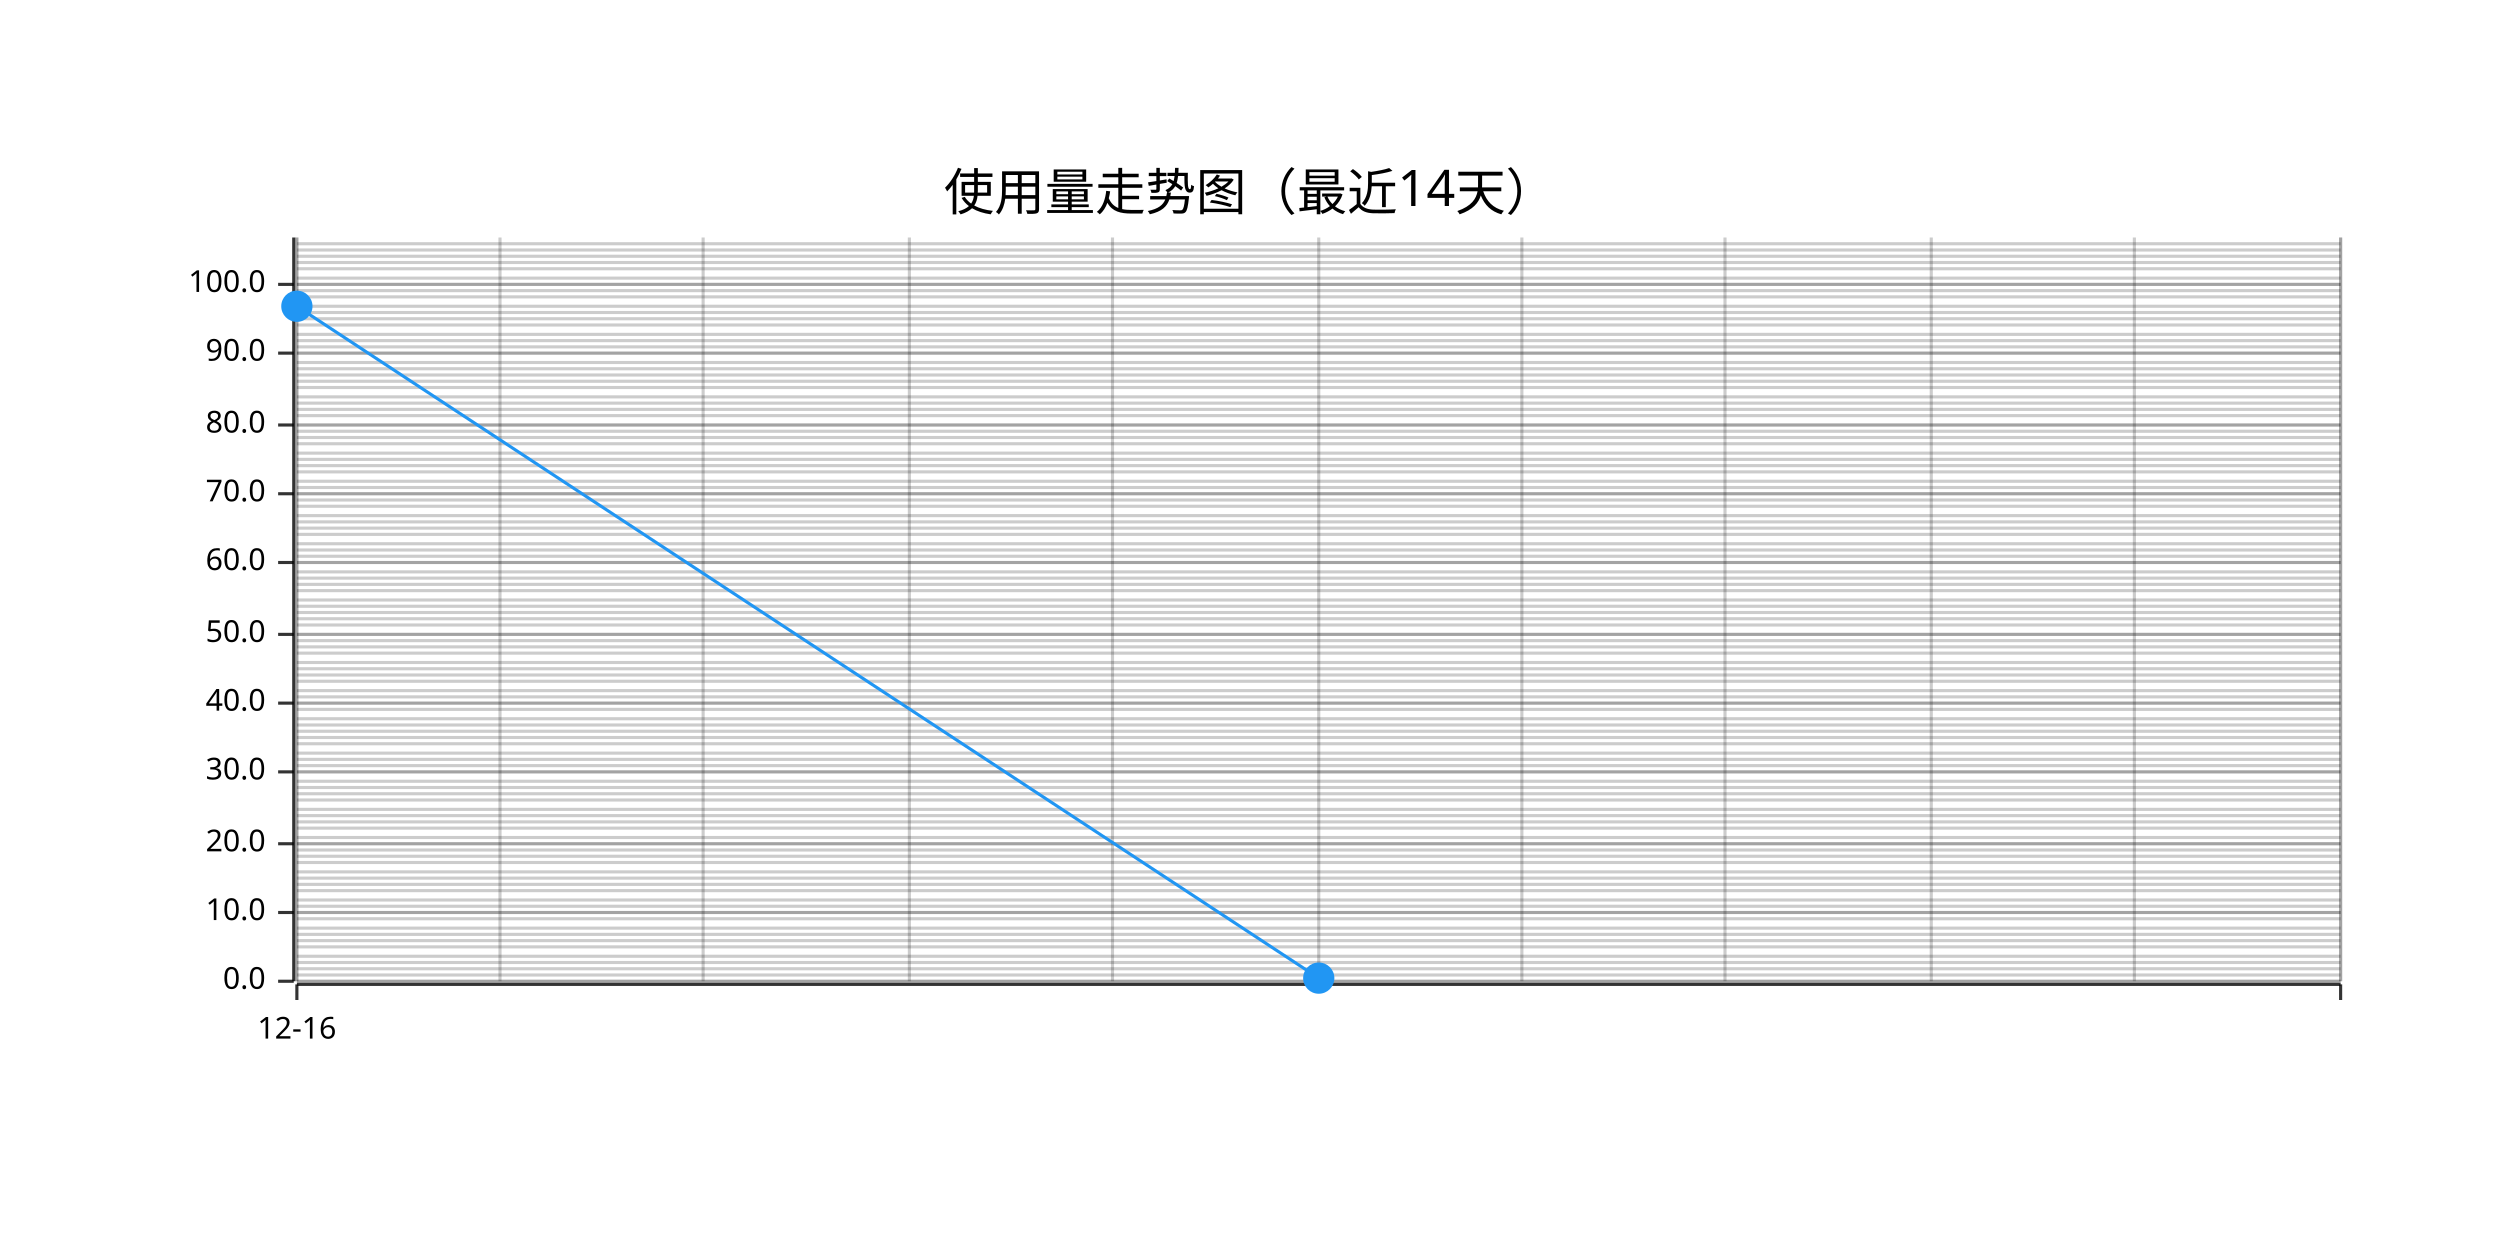
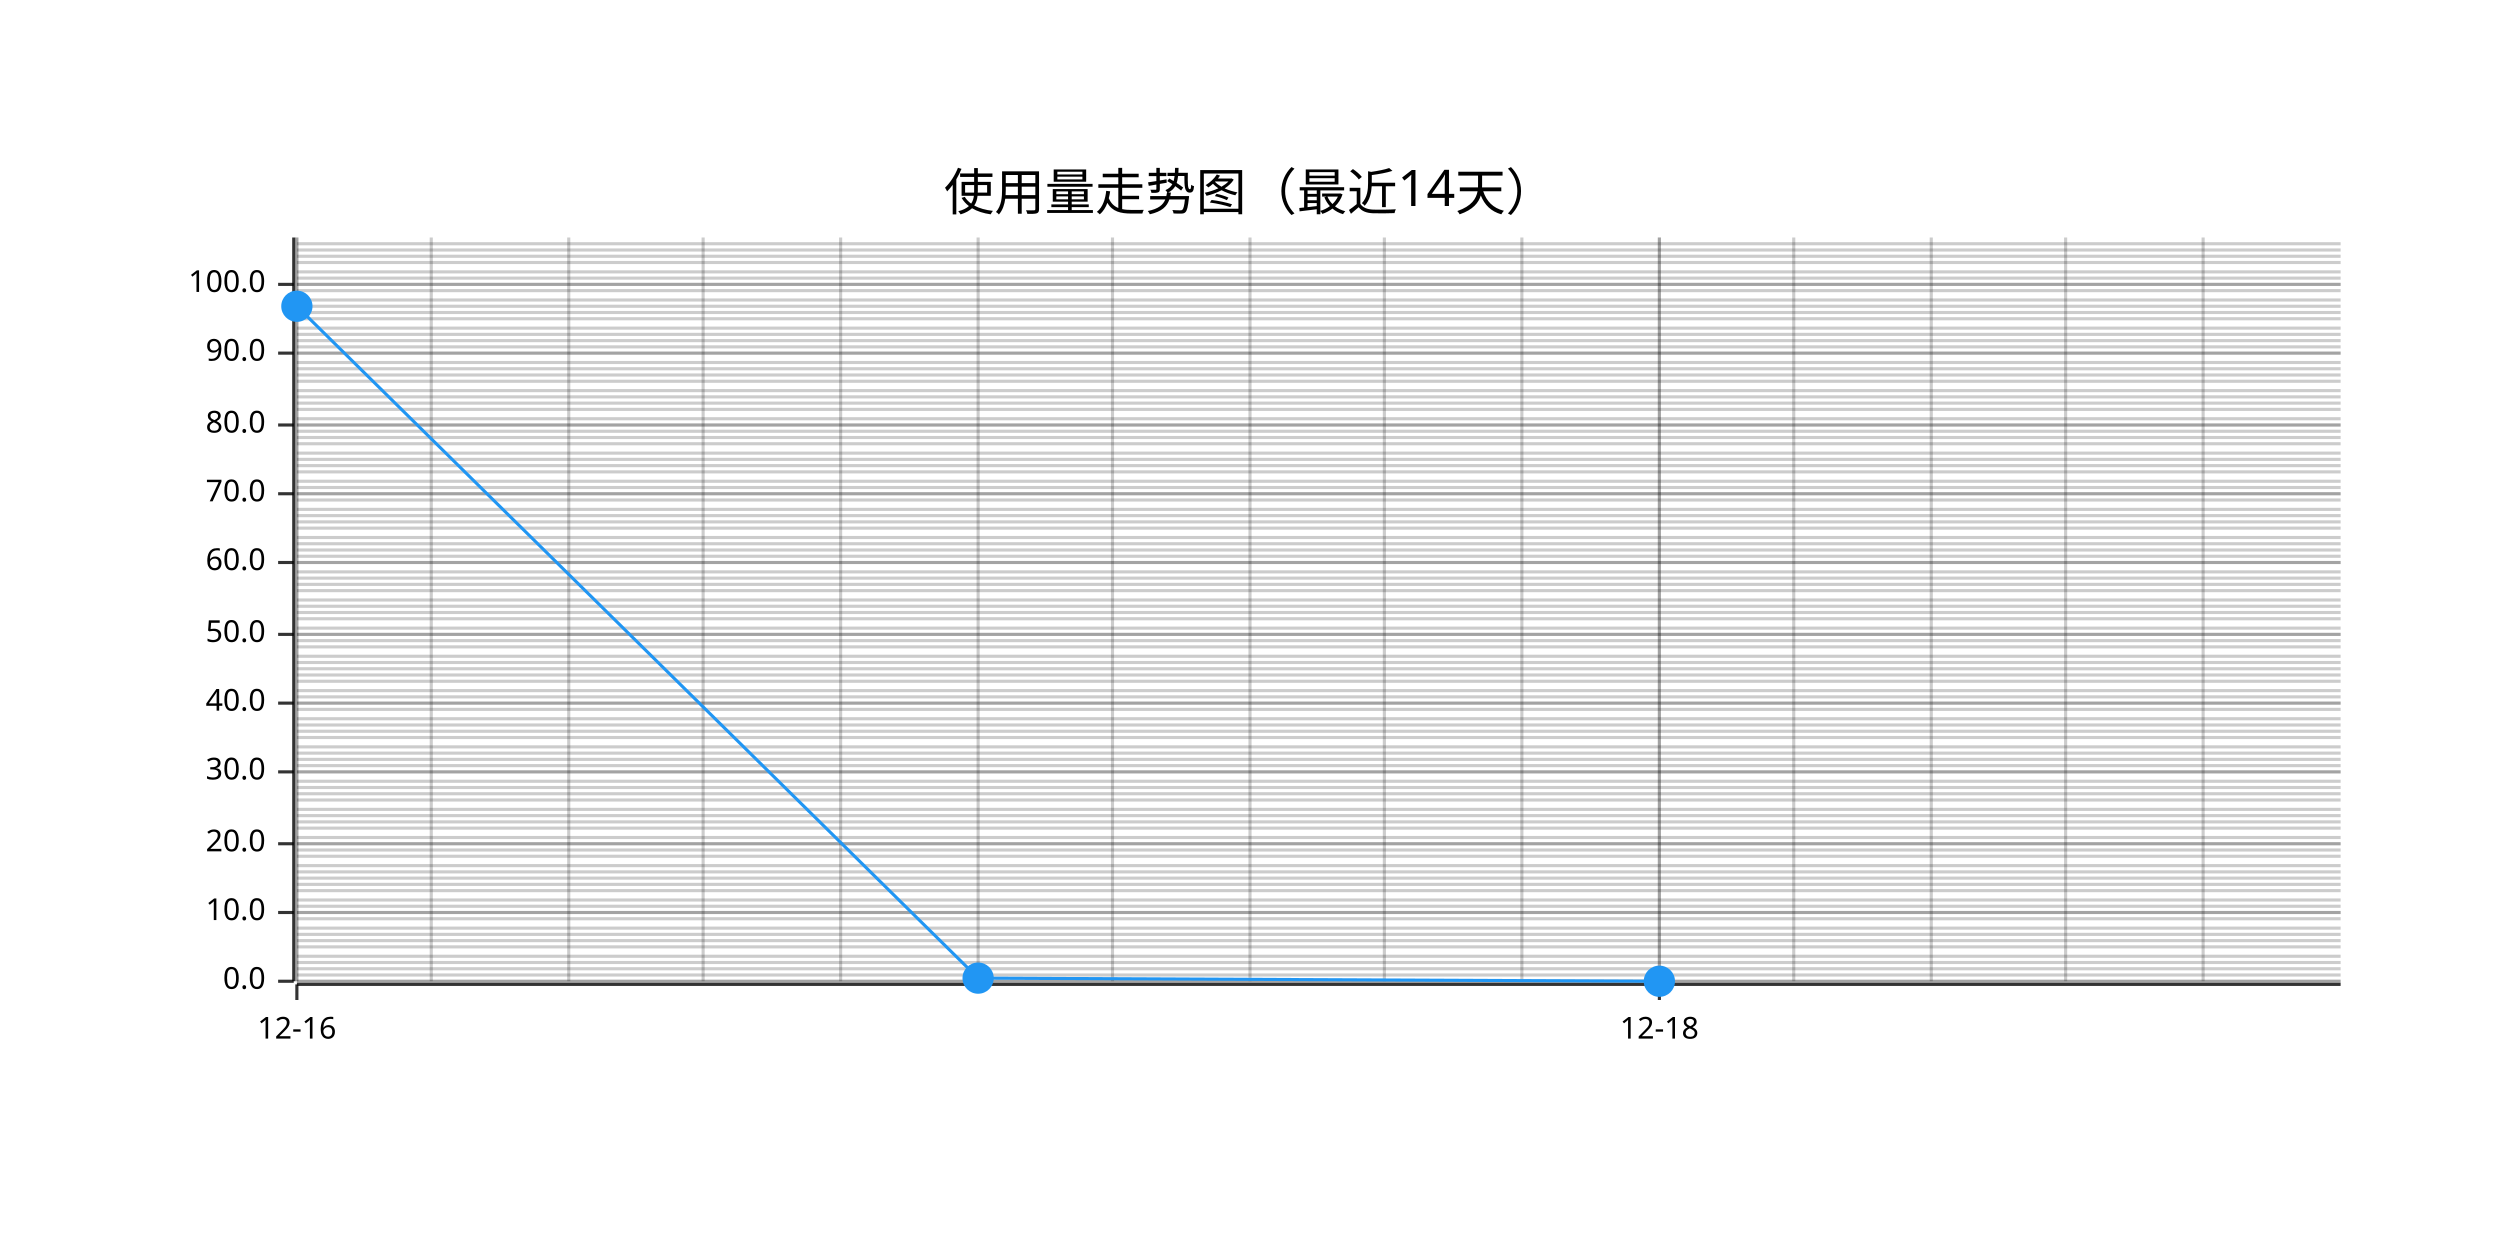
<svg xmlns="http://www.w3.org/2000/svg" width="800" height="400" viewBox="0 0 800 400">
  <rect x="0" y="0" width="800" height="400" opacity="1" fill="#FFFFFF" stroke="none" />
  <text x="400" y="55" dy="0.76em" text-anchor="middle" font-family="sans-serif" font-size="16.129" opacity="1" fill="#000000">
使用量走势图（最近14天）
</text>
  <line opacity="0.2" stroke="#000000" stroke-width="1" x1="95" y1="314" x2="95" y2="76" />
-   <line opacity="0.2" stroke="#000000" stroke-width="1" x1="160" y1="314" x2="160" y2="76" />
+   <line opacity="0.2" stroke="#000000" stroke-width="1" x1="138" y1="314" x2="138" y2="76" />
+   <line opacity="0.2" stroke="#000000" stroke-width="1" x1="182" y1="314" x2="182" y2="76" />
  <line opacity="0.2" stroke="#000000" stroke-width="1" x1="225" y1="314" x2="225" y2="76" />
-   <line opacity="0.2" stroke="#000000" stroke-width="1" x1="291" y1="314" x2="291" y2="76" />
+   <line opacity="0.2" stroke="#000000" stroke-width="1" x1="269" y1="314" x2="269" y2="76" />
+   <line opacity="0.2" stroke="#000000" stroke-width="1" x1="313" y1="314" x2="313" y2="76" />
  <line opacity="0.2" stroke="#000000" stroke-width="1" x1="356" y1="314" x2="356" y2="76" />
-   <line opacity="0.2" stroke="#000000" stroke-width="1" x1="422" y1="314" x2="422" y2="76" />
+   <line opacity="0.2" stroke="#000000" stroke-width="1" x1="400" y1="314" x2="400" y2="76" />
+   <line opacity="0.2" stroke="#000000" stroke-width="1" x1="443" y1="314" x2="443" y2="76" />
  <line opacity="0.2" stroke="#000000" stroke-width="1" x1="487" y1="314" x2="487" y2="76" />
-   <line opacity="0.2" stroke="#000000" stroke-width="1" x1="552" y1="314" x2="552" y2="76" />
+   <line opacity="0.2" stroke="#000000" stroke-width="1" x1="531" y1="314" x2="531" y2="76" />
+   <line opacity="0.2" stroke="#000000" stroke-width="1" x1="574" y1="314" x2="574" y2="76" />
  <line opacity="0.2" stroke="#000000" stroke-width="1" x1="618" y1="314" x2="618" y2="76" />
-   <line opacity="0.2" stroke="#000000" stroke-width="1" x1="683" y1="314" x2="683" y2="76" />
-   <line opacity="0.2" stroke="#000000" stroke-width="1" x1="749" y1="314" x2="749" y2="76" />
+   <line opacity="0.2" stroke="#000000" stroke-width="1" x1="661" y1="314" x2="661" y2="76" />
+   <line opacity="0.2" stroke="#000000" stroke-width="1" x1="705" y1="314" x2="705" y2="76" />
  <line opacity="0.2" stroke="#000000" stroke-width="1" x1="95" y1="314" x2="749" y2="314" />
  <line opacity="0.2" stroke="#000000" stroke-width="1" x1="95" y1="312" x2="749" y2="312" />
  <line opacity="0.2" stroke="#000000" stroke-width="1" x1="95" y1="310" x2="749" y2="310" />
  <line opacity="0.2" stroke="#000000" stroke-width="1" x1="95" y1="308" x2="749" y2="308" />
  <line opacity="0.2" stroke="#000000" stroke-width="1" x1="95" y1="306" x2="749" y2="306" />
  <line opacity="0.2" stroke="#000000" stroke-width="1" x1="95" y1="303" x2="749" y2="303" />
  <line opacity="0.2" stroke="#000000" stroke-width="1" x1="95" y1="301" x2="749" y2="301" />
  <line opacity="0.2" stroke="#000000" stroke-width="1" x1="95" y1="299" x2="749" y2="299" />
  <line opacity="0.2" stroke="#000000" stroke-width="1" x1="95" y1="297" x2="749" y2="297" />
  <line opacity="0.2" stroke="#000000" stroke-width="1" x1="95" y1="294" x2="749" y2="294" />
  <line opacity="0.2" stroke="#000000" stroke-width="1" x1="95" y1="292" x2="749" y2="292" />
  <line opacity="0.2" stroke="#000000" stroke-width="1" x1="95" y1="290" x2="749" y2="290" />
  <line opacity="0.2" stroke="#000000" stroke-width="1" x1="95" y1="288" x2="749" y2="288" />
  <line opacity="0.2" stroke="#000000" stroke-width="1" x1="95" y1="285" x2="749" y2="285" />
  <line opacity="0.2" stroke="#000000" stroke-width="1" x1="95" y1="283" x2="749" y2="283" />
  <line opacity="0.2" stroke="#000000" stroke-width="1" x1="95" y1="281" x2="749" y2="281" />
  <line opacity="0.2" stroke="#000000" stroke-width="1" x1="95" y1="279" x2="749" y2="279" />
-   <line opacity="0.2" stroke="#000000" stroke-width="1" x1="95" y1="276" x2="749" y2="276" />
+   <line opacity="0.2" stroke="#000000" stroke-width="1" x1="95" y1="277" x2="749" y2="277" />
  <line opacity="0.2" stroke="#000000" stroke-width="1" x1="95" y1="274" x2="749" y2="274" />
  <line opacity="0.2" stroke="#000000" stroke-width="1" x1="95" y1="272" x2="749" y2="272" />
  <line opacity="0.2" stroke="#000000" stroke-width="1" x1="95" y1="270" x2="749" y2="270" />
  <line opacity="0.2" stroke="#000000" stroke-width="1" x1="95" y1="268" x2="749" y2="268" />
  <line opacity="0.2" stroke="#000000" stroke-width="1" x1="95" y1="265" x2="749" y2="265" />
  <line opacity="0.2" stroke="#000000" stroke-width="1" x1="95" y1="263" x2="749" y2="263" />
  <line opacity="0.2" stroke="#000000" stroke-width="1" x1="95" y1="261" x2="749" y2="261" />
  <line opacity="0.2" stroke="#000000" stroke-width="1" x1="95" y1="259" x2="749" y2="259" />
  <line opacity="0.2" stroke="#000000" stroke-width="1" x1="95" y1="256" x2="749" y2="256" />
  <line opacity="0.2" stroke="#000000" stroke-width="1" x1="95" y1="254" x2="749" y2="254" />
  <line opacity="0.2" stroke="#000000" stroke-width="1" x1="95" y1="252" x2="749" y2="252" />
  <line opacity="0.2" stroke="#000000" stroke-width="1" x1="95" y1="250" x2="749" y2="250" />
  <line opacity="0.2" stroke="#000000" stroke-width="1" x1="95" y1="247" x2="749" y2="247" />
  <line opacity="0.2" stroke="#000000" stroke-width="1" x1="95" y1="245" x2="749" y2="245" />
  <line opacity="0.2" stroke="#000000" stroke-width="1" x1="95" y1="243" x2="749" y2="243" />
  <line opacity="0.2" stroke="#000000" stroke-width="1" x1="95" y1="241" x2="749" y2="241" />
-   <line opacity="0.2" stroke="#000000" stroke-width="1" x1="95" y1="238" x2="749" y2="238" />
+   <line opacity="0.2" stroke="#000000" stroke-width="1" x1="95" y1="239" x2="749" y2="239" />
  <line opacity="0.2" stroke="#000000" stroke-width="1" x1="95" y1="236" x2="749" y2="236" />
  <line opacity="0.2" stroke="#000000" stroke-width="1" x1="95" y1="234" x2="749" y2="234" />
  <line opacity="0.2" stroke="#000000" stroke-width="1" x1="95" y1="232" x2="749" y2="232" />
  <line opacity="0.2" stroke="#000000" stroke-width="1" x1="95" y1="230" x2="749" y2="230" />
  <line opacity="0.2" stroke="#000000" stroke-width="1" x1="95" y1="227" x2="749" y2="227" />
  <line opacity="0.2" stroke="#000000" stroke-width="1" x1="95" y1="225" x2="749" y2="225" />
  <line opacity="0.2" stroke="#000000" stroke-width="1" x1="95" y1="223" x2="749" y2="223" />
  <line opacity="0.2" stroke="#000000" stroke-width="1" x1="95" y1="221" x2="749" y2="221" />
  <line opacity="0.2" stroke="#000000" stroke-width="1" x1="95" y1="218" x2="749" y2="218" />
  <line opacity="0.2" stroke="#000000" stroke-width="1" x1="95" y1="216" x2="749" y2="216" />
  <line opacity="0.2" stroke="#000000" stroke-width="1" x1="95" y1="214" x2="749" y2="214" />
  <line opacity="0.2" stroke="#000000" stroke-width="1" x1="95" y1="212" x2="749" y2="212" />
-   <line opacity="0.2" stroke="#000000" stroke-width="1" x1="95" y1="209" x2="749" y2="209" />
+   <line opacity="0.2" stroke="#000000" stroke-width="1" x1="95" y1="210" x2="749" y2="210" />
  <line opacity="0.2" stroke="#000000" stroke-width="1" x1="95" y1="207" x2="749" y2="207" />
  <line opacity="0.2" stroke="#000000" stroke-width="1" x1="95" y1="205" x2="749" y2="205" />
  <line opacity="0.2" stroke="#000000" stroke-width="1" x1="95" y1="203" x2="749" y2="203" />
-   <line opacity="0.2" stroke="#000000" stroke-width="1" x1="95" y1="200" x2="749" y2="200" />
+   <line opacity="0.2" stroke="#000000" stroke-width="1" x1="95" y1="201" x2="749" y2="201" />
  <line opacity="0.2" stroke="#000000" stroke-width="1" x1="95" y1="198" x2="749" y2="198" />
  <line opacity="0.2" stroke="#000000" stroke-width="1" x1="95" y1="196" x2="749" y2="196" />
  <line opacity="0.2" stroke="#000000" stroke-width="1" x1="95" y1="194" x2="749" y2="194" />
  <line opacity="0.2" stroke="#000000" stroke-width="1" x1="95" y1="192" x2="749" y2="192" />
  <line opacity="0.2" stroke="#000000" stroke-width="1" x1="95" y1="189" x2="749" y2="189" />
  <line opacity="0.2" stroke="#000000" stroke-width="1" x1="95" y1="187" x2="749" y2="187" />
  <line opacity="0.2" stroke="#000000" stroke-width="1" x1="95" y1="185" x2="749" y2="185" />
  <line opacity="0.2" stroke="#000000" stroke-width="1" x1="95" y1="183" x2="749" y2="183" />
  <line opacity="0.2" stroke="#000000" stroke-width="1" x1="95" y1="180" x2="749" y2="180" />
  <line opacity="0.2" stroke="#000000" stroke-width="1" x1="95" y1="178" x2="749" y2="178" />
  <line opacity="0.2" stroke="#000000" stroke-width="1" x1="95" y1="176" x2="749" y2="176" />
  <line opacity="0.2" stroke="#000000" stroke-width="1" x1="95" y1="174" x2="749" y2="174" />
-   <line opacity="0.2" stroke="#000000" stroke-width="1" x1="95" y1="171" x2="749" y2="171" />
+   <line opacity="0.2" stroke="#000000" stroke-width="1" x1="95" y1="172" x2="749" y2="172" />
  <line opacity="0.2" stroke="#000000" stroke-width="1" x1="95" y1="169" x2="749" y2="169" />
  <line opacity="0.2" stroke="#000000" stroke-width="1" x1="95" y1="167" x2="749" y2="167" />
  <line opacity="0.2" stroke="#000000" stroke-width="1" x1="95" y1="165" x2="749" y2="165" />
-   <line opacity="0.2" stroke="#000000" stroke-width="1" x1="95" y1="162" x2="749" y2="162" />
+   <line opacity="0.2" stroke="#000000" stroke-width="1" x1="95" y1="163" x2="749" y2="163" />
  <line opacity="0.2" stroke="#000000" stroke-width="1" x1="95" y1="160" x2="749" y2="160" />
  <line opacity="0.2" stroke="#000000" stroke-width="1" x1="95" y1="158" x2="749" y2="158" />
  <line opacity="0.2" stroke="#000000" stroke-width="1" x1="95" y1="156" x2="749" y2="156" />
  <line opacity="0.2" stroke="#000000" stroke-width="1" x1="95" y1="154" x2="749" y2="154" />
  <line opacity="0.2" stroke="#000000" stroke-width="1" x1="95" y1="151" x2="749" y2="151" />
  <line opacity="0.2" stroke="#000000" stroke-width="1" x1="95" y1="149" x2="749" y2="149" />
  <line opacity="0.2" stroke="#000000" stroke-width="1" x1="95" y1="147" x2="749" y2="147" />
  <line opacity="0.2" stroke="#000000" stroke-width="1" x1="95" y1="145" x2="749" y2="145" />
  <line opacity="0.2" stroke="#000000" stroke-width="1" x1="95" y1="142" x2="749" y2="142" />
  <line opacity="0.2" stroke="#000000" stroke-width="1" x1="95" y1="140" x2="749" y2="140" />
  <line opacity="0.2" stroke="#000000" stroke-width="1" x1="95" y1="138" x2="749" y2="138" />
  <line opacity="0.2" stroke="#000000" stroke-width="1" x1="95" y1="136" x2="749" y2="136" />
-   <line opacity="0.2" stroke="#000000" stroke-width="1" x1="95" y1="133" x2="749" y2="133" />
+   <line opacity="0.2" stroke="#000000" stroke-width="1" x1="95" y1="134" x2="749" y2="134" />
  <line opacity="0.2" stroke="#000000" stroke-width="1" x1="95" y1="131" x2="749" y2="131" />
  <line opacity="0.2" stroke="#000000" stroke-width="1" x1="95" y1="129" x2="749" y2="129" />
  <line opacity="0.2" stroke="#000000" stroke-width="1" x1="95" y1="127" x2="749" y2="127" />
-   <line opacity="0.2" stroke="#000000" stroke-width="1" x1="95" y1="124" x2="749" y2="124" />
+   <line opacity="0.2" stroke="#000000" stroke-width="1" x1="95" y1="125" x2="749" y2="125" />
  <line opacity="0.2" stroke="#000000" stroke-width="1" x1="95" y1="122" x2="749" y2="122" />
  <line opacity="0.2" stroke="#000000" stroke-width="1" x1="95" y1="120" x2="749" y2="120" />
  <line opacity="0.2" stroke="#000000" stroke-width="1" x1="95" y1="118" x2="749" y2="118" />
  <line opacity="0.2" stroke="#000000" stroke-width="1" x1="95" y1="116" x2="749" y2="116" />
  <line opacity="0.2" stroke="#000000" stroke-width="1" x1="95" y1="113" x2="749" y2="113" />
  <line opacity="0.2" stroke="#000000" stroke-width="1" x1="95" y1="111" x2="749" y2="111" />
  <line opacity="0.2" stroke="#000000" stroke-width="1" x1="95" y1="109" x2="749" y2="109" />
  <line opacity="0.2" stroke="#000000" stroke-width="1" x1="95" y1="107" x2="749" y2="107" />
-   <line opacity="0.2" stroke="#000000" stroke-width="1" x1="95" y1="104" x2="749" y2="104" />
+   <line opacity="0.2" stroke="#000000" stroke-width="1" x1="95" y1="105" x2="749" y2="105" />
  <line opacity="0.2" stroke="#000000" stroke-width="1" x1="95" y1="102" x2="749" y2="102" />
  <line opacity="0.2" stroke="#000000" stroke-width="1" x1="95" y1="100" x2="749" y2="100" />
  <line opacity="0.2" stroke="#000000" stroke-width="1" x1="95" y1="98" x2="749" y2="98" />
-   <line opacity="0.2" stroke="#000000" stroke-width="1" x1="95" y1="95" x2="749" y2="95" />
+   <line opacity="0.2" stroke="#000000" stroke-width="1" x1="95" y1="96" x2="749" y2="96" />
  <line opacity="0.2" stroke="#000000" stroke-width="1" x1="95" y1="93" x2="749" y2="93" />
  <line opacity="0.2" stroke="#000000" stroke-width="1" x1="95" y1="91" x2="749" y2="91" />
  <line opacity="0.2" stroke="#000000" stroke-width="1" x1="95" y1="89" x2="749" y2="89" />
-   <line opacity="0.2" stroke="#000000" stroke-width="1" x1="95" y1="86" x2="749" y2="86" />
+   <line opacity="0.2" stroke="#000000" stroke-width="1" x1="95" y1="87" x2="749" y2="87" />
  <line opacity="0.2" stroke="#000000" stroke-width="1" x1="95" y1="84" x2="749" y2="84" />
  <line opacity="0.2" stroke="#000000" stroke-width="1" x1="95" y1="82" x2="749" y2="82" />
  <line opacity="0.2" stroke="#000000" stroke-width="1" x1="95" y1="80" x2="749" y2="80" />
  <line opacity="0.2" stroke="#000000" stroke-width="1" x1="95" y1="78" x2="749" y2="78" />
  <line opacity="0.2" stroke="#000000" stroke-width="1" x1="95" y1="314" x2="95" y2="76" />
-   <line opacity="0.2" stroke="#000000" stroke-width="1" x1="749" y1="314" x2="749" y2="76" />
+   <line opacity="0.2" stroke="#000000" stroke-width="1" x1="531" y1="314" x2="531" y2="76" />
  <line opacity="0.2" stroke="#000000" stroke-width="1" x1="95" y1="314" x2="749" y2="314" />
  <line opacity="0.2" stroke="#000000" stroke-width="1" x1="95" y1="292" x2="749" y2="292" />
  <line opacity="0.2" stroke="#000000" stroke-width="1" x1="95" y1="270" x2="749" y2="270" />
  <line opacity="0.2" stroke="#000000" stroke-width="1" x1="95" y1="247" x2="749" y2="247" />
  <line opacity="0.2" stroke="#000000" stroke-width="1" x1="95" y1="225" x2="749" y2="225" />
  <line opacity="0.2" stroke="#000000" stroke-width="1" x1="95" y1="203" x2="749" y2="203" />
  <line opacity="0.2" stroke="#000000" stroke-width="1" x1="95" y1="180" x2="749" y2="180" />
  <line opacity="0.2" stroke="#000000" stroke-width="1" x1="95" y1="158" x2="749" y2="158" />
  <line opacity="0.2" stroke="#000000" stroke-width="1" x1="95" y1="136" x2="749" y2="136" />
  <line opacity="0.2" stroke="#000000" stroke-width="1" x1="95" y1="113" x2="749" y2="113" />
  <line opacity="0.2" stroke="#000000" stroke-width="1" x1="95" y1="91" x2="749" y2="91" />
  <polyline fill="none" opacity="0.8" stroke="#000000" stroke-width="1" points="94,76 94,314 " />
  <text x="85" y="314" dy="0.5ex" text-anchor="end" font-family="sans-serif" font-size="9.677" opacity="1" fill="#000000">
0.0
</text>
  <polyline fill="none" opacity="0.8" stroke="#000000" stroke-width="1" points="89,314 94,314 " />
  <text x="85" y="292" dy="0.5ex" text-anchor="end" font-family="sans-serif" font-size="9.677" opacity="1" fill="#000000">
10.0
</text>
  <polyline fill="none" opacity="0.8" stroke="#000000" stroke-width="1" points="89,292 94,292 " />
  <text x="85" y="270" dy="0.5ex" text-anchor="end" font-family="sans-serif" font-size="9.677" opacity="1" fill="#000000">
20.0
</text>
  <polyline fill="none" opacity="0.8" stroke="#000000" stroke-width="1" points="89,270 94,270 " />
  <text x="85" y="247" dy="0.5ex" text-anchor="end" font-family="sans-serif" font-size="9.677" opacity="1" fill="#000000">
30.0
</text>
  <polyline fill="none" opacity="0.8" stroke="#000000" stroke-width="1" points="89,247 94,247 " />
  <text x="85" y="225" dy="0.5ex" text-anchor="end" font-family="sans-serif" font-size="9.677" opacity="1" fill="#000000">
40.0
</text>
  <polyline fill="none" opacity="0.8" stroke="#000000" stroke-width="1" points="89,225 94,225 " />
  <text x="85" y="203" dy="0.5ex" text-anchor="end" font-family="sans-serif" font-size="9.677" opacity="1" fill="#000000">
50.0
</text>
  <polyline fill="none" opacity="0.8" stroke="#000000" stroke-width="1" points="89,203 94,203 " />
  <text x="85" y="180" dy="0.5ex" text-anchor="end" font-family="sans-serif" font-size="9.677" opacity="1" fill="#000000">
60.0
</text>
  <polyline fill="none" opacity="0.8" stroke="#000000" stroke-width="1" points="89,180 94,180 " />
  <text x="85" y="158" dy="0.5ex" text-anchor="end" font-family="sans-serif" font-size="9.677" opacity="1" fill="#000000">
70.0
</text>
  <polyline fill="none" opacity="0.8" stroke="#000000" stroke-width="1" points="89,158 94,158 " />
  <text x="85" y="136" dy="0.5ex" text-anchor="end" font-family="sans-serif" font-size="9.677" opacity="1" fill="#000000">
80.0
</text>
  <polyline fill="none" opacity="0.8" stroke="#000000" stroke-width="1" points="89,136 94,136 " />
  <text x="85" y="113" dy="0.5ex" text-anchor="end" font-family="sans-serif" font-size="9.677" opacity="1" fill="#000000">
90.0
</text>
  <polyline fill="none" opacity="0.8" stroke="#000000" stroke-width="1" points="89,113 94,113 " />
  <text x="85" y="91" dy="0.5ex" text-anchor="end" font-family="sans-serif" font-size="9.677" opacity="1" fill="#000000">
100.0
</text>
  <polyline fill="none" opacity="0.8" stroke="#000000" stroke-width="1" points="89,91 94,91 " />
  <polyline fill="none" opacity="0.8" stroke="#000000" stroke-width="1" points="95,315 749,315 " />
  <text x="95" y="325" dy="0.76em" text-anchor="middle" font-family="sans-serif" font-size="9.677" opacity="1" fill="#000000">
12-16
</text>
  <polyline fill="none" opacity="0.8" stroke="#000000" stroke-width="1" points="95,315 95,320 " />
-   <text x="749" y="325" dy="0.76em" text-anchor="middle" font-family="sans-serif" font-size="9.677" opacity="1" fill="#000000">
- 
+   <text x="531" y="325" dy="0.76em" text-anchor="middle" font-family="sans-serif" font-size="9.677" opacity="1" fill="#000000">
+ 12-18
</text>
-   <polyline fill="none" opacity="0.8" stroke="#000000" stroke-width="1" points="749,315 749,320 " />
-   <polyline fill="none" opacity="1" stroke="#2196F3" stroke-width="1" points="95,98 422,313 " />
+   <polyline fill="none" opacity="0.8" stroke="#000000" stroke-width="1" points="531,315 531,320 " />
+   <polyline fill="none" opacity="1" stroke="#2196F3" stroke-width="1" points="95,98 313,313 531,314 " />
  <circle cx="95" cy="98" r="5" opacity="1" fill="#2196F3" stroke="none" stroke-width="1" />
-   <circle cx="422" cy="313" r="5" opacity="1" fill="#2196F3" stroke="none" stroke-width="1" />
+   <circle cx="313" cy="313" r="5" opacity="1" fill="#2196F3" stroke="none" stroke-width="1" />
+   <circle cx="531" cy="314" r="5" opacity="1" fill="#2196F3" stroke="none" stroke-width="1" />
</svg>
